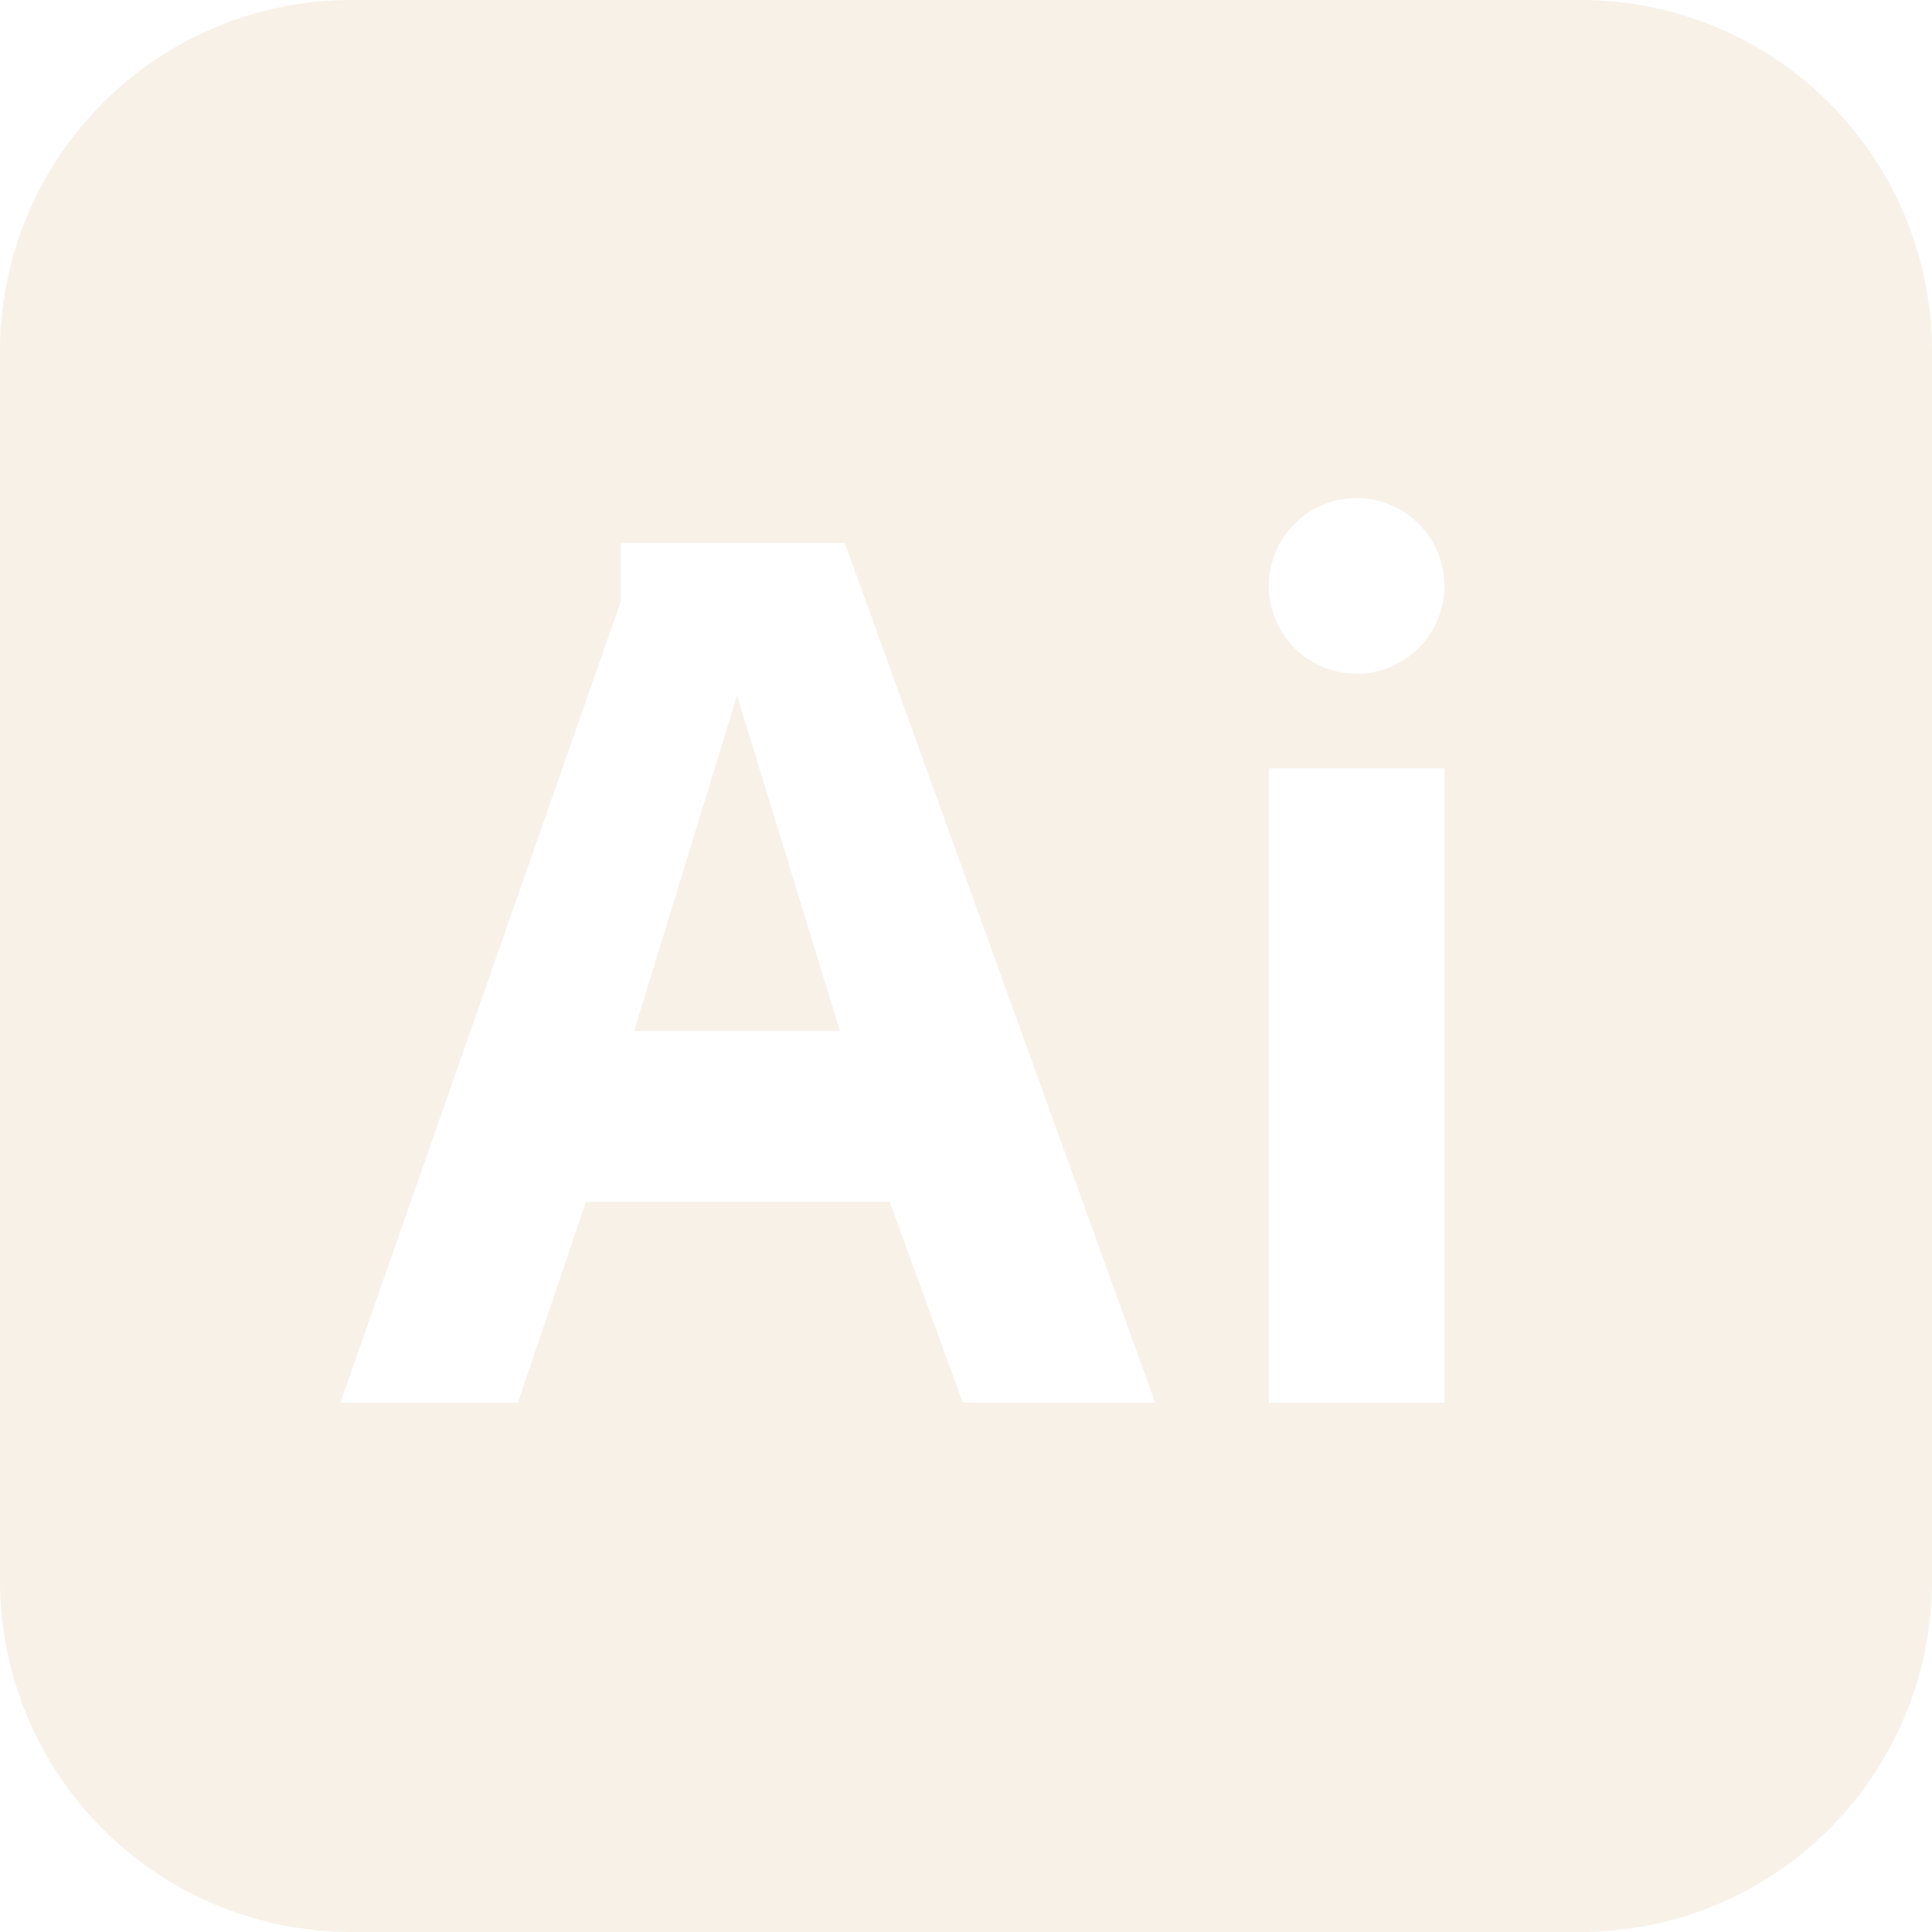
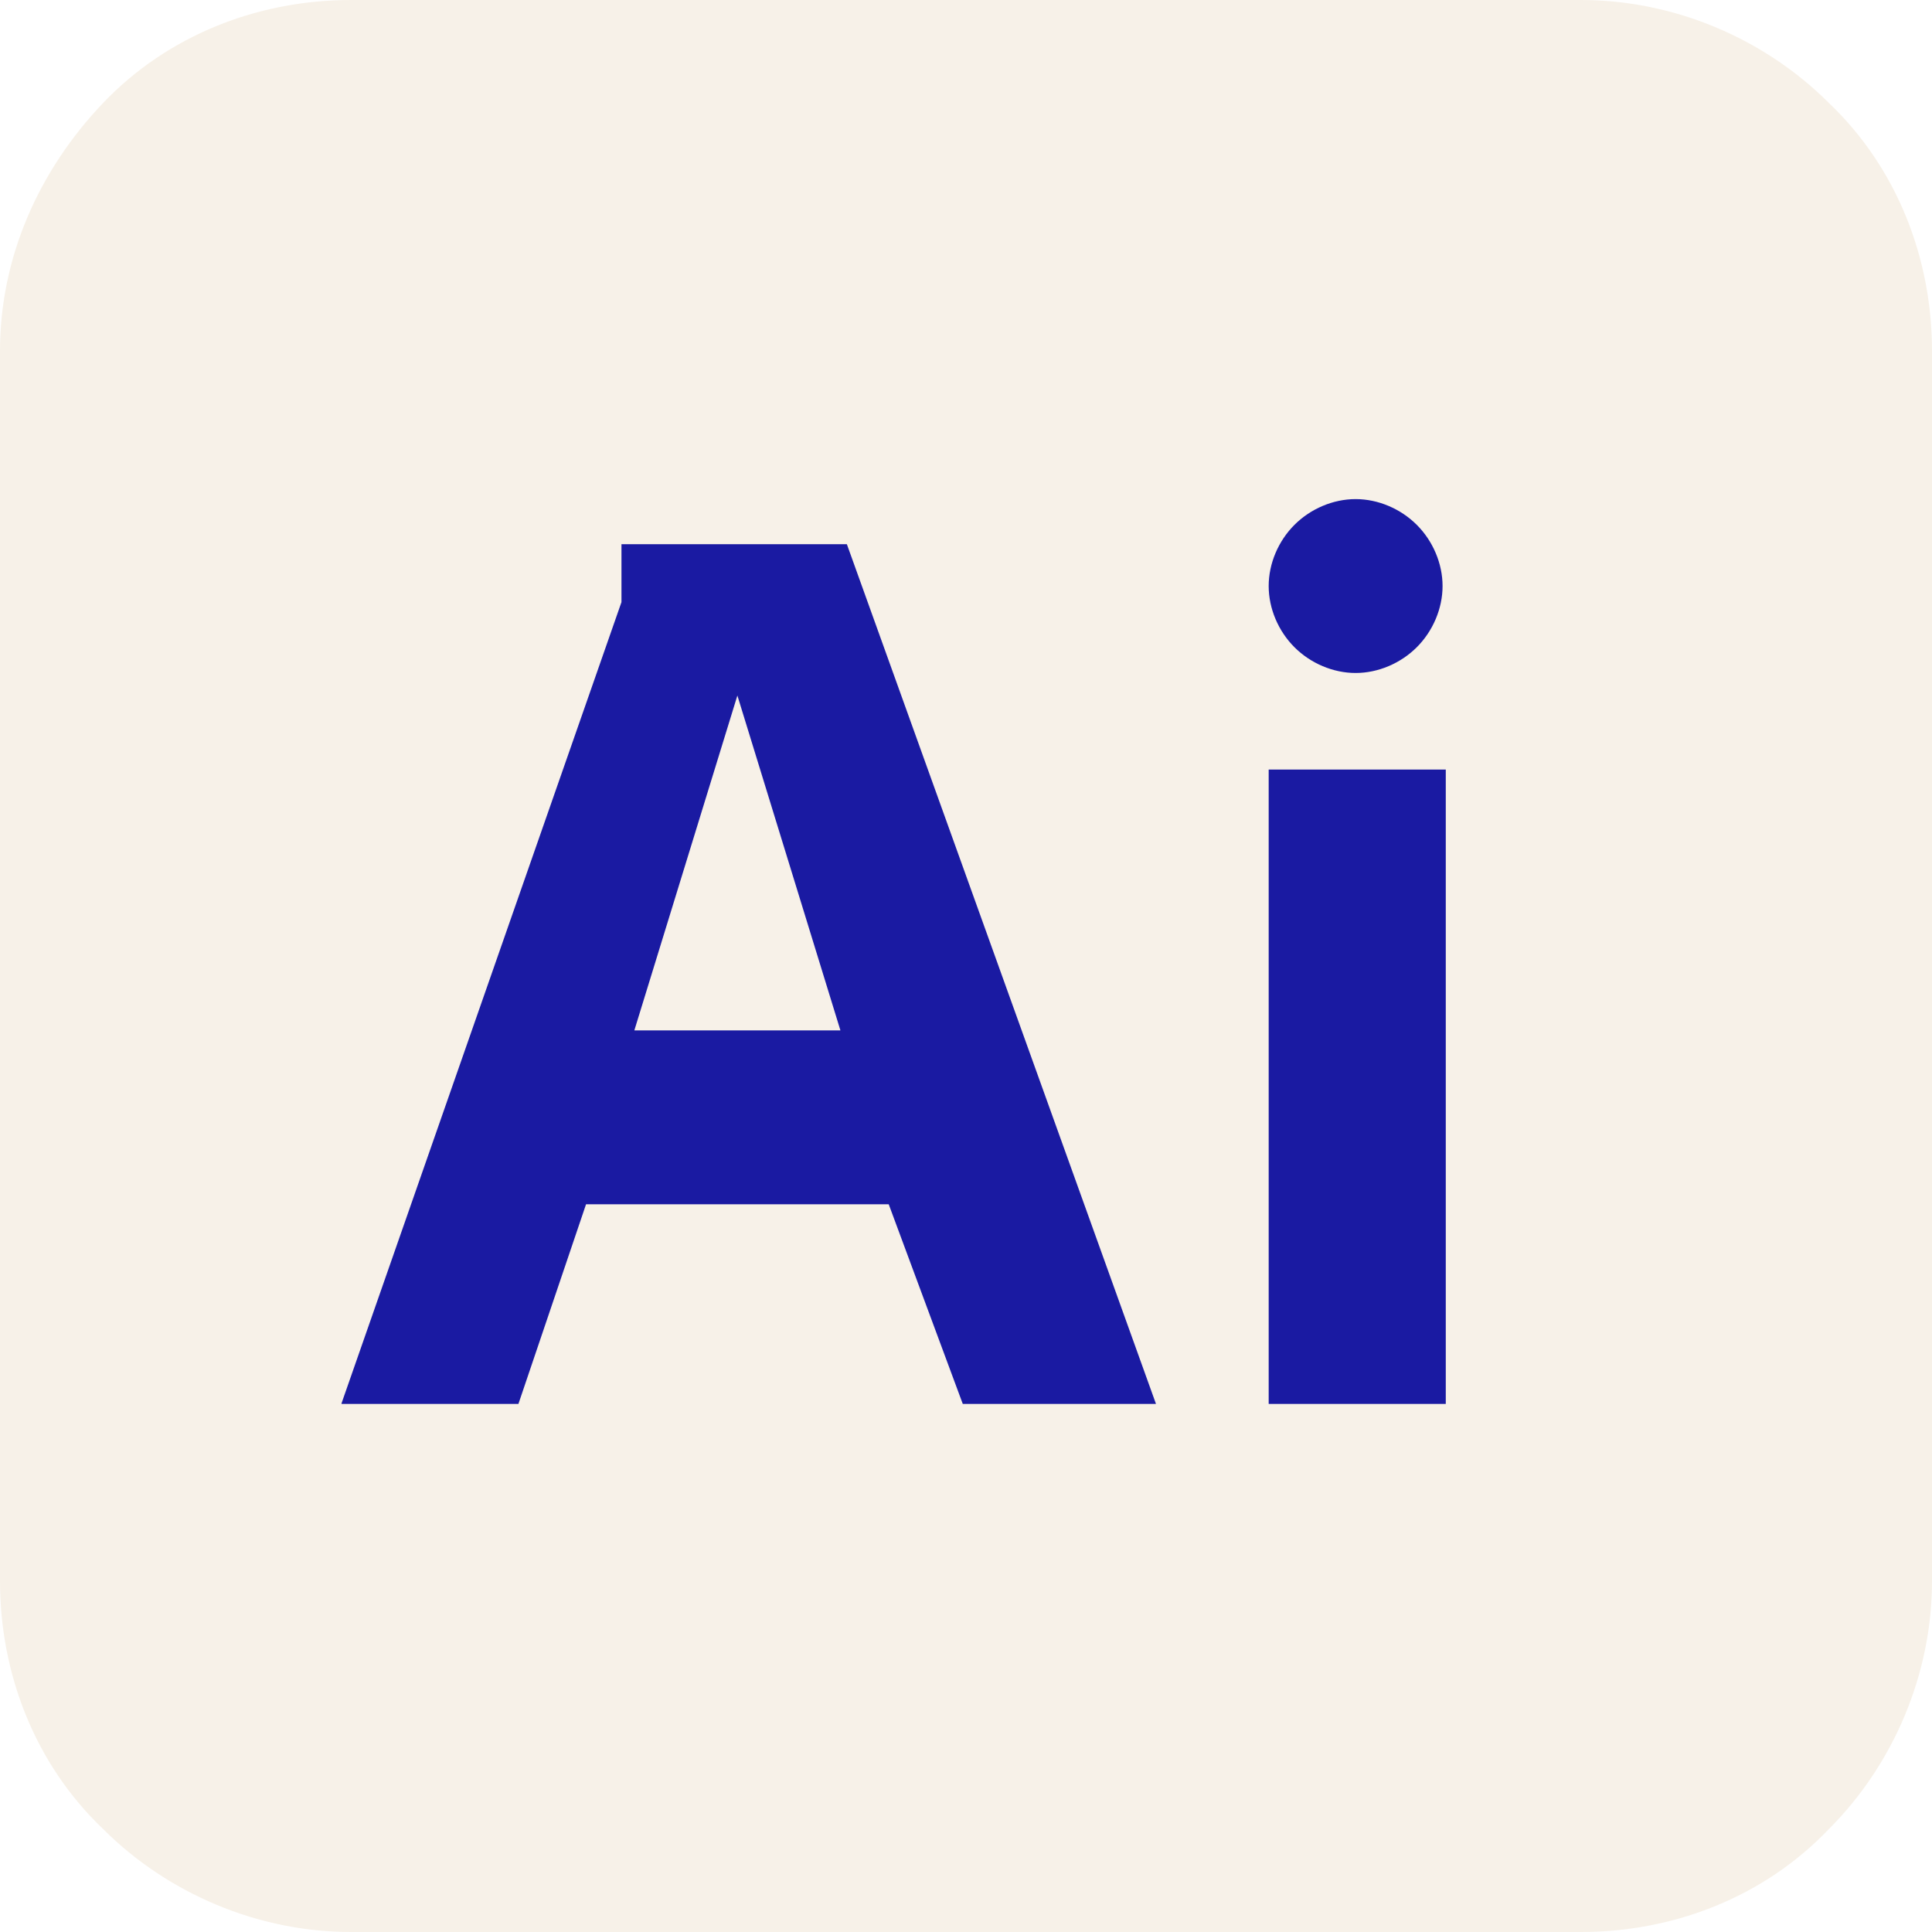
- <svg xmlns="http://www.w3.org/2000/svg" width="60" height="60" viewBox="0 0 60 60" fill="none">
-   <path fill-rule="evenodd" clip-rule="evenodd" d="M10.909 0C8.016 0 5.241 1.149 3.195 3.195C1.149 5.241 0 8.016 0 10.909V49.091C0 51.984 1.149 54.759 3.195 56.805C5.241 58.851 8.016 60 10.909 60H49.091C51.984 60 54.759 58.851 56.805 56.805C58.851 54.759 60 51.984 60 49.091V10.909C60 8.016 58.851 5.241 56.805 3.195C54.759 1.149 51.984 0 49.091 0H10.909ZM42.131 20.924C42.854 20.924 43.548 20.636 44.059 20.125C44.571 19.613 44.858 18.92 44.858 18.196C44.858 17.473 44.571 16.779 44.059 16.268C43.548 15.756 42.854 15.469 42.131 15.469C41.408 15.469 40.714 15.756 40.202 16.268C39.691 16.779 39.404 17.473 39.404 18.196C39.404 18.92 39.691 19.613 40.202 20.125C40.714 20.636 41.408 20.924 42.131 20.924ZM44.858 43.56V23.861H39.404V43.56H44.858ZM10.571 43.56L19.282 18.666V16.866H26.239L35.877 43.56H29.899L27.63 37.323H18.199L16.085 43.56H10.571ZM19.694 32.016H26.084L22.89 21.605L19.694 32.016Z" fill="#F7F1E8" />
+ <svg xmlns="http://www.w3.org/2000/svg" version="1.1" id="Capa_1" x="0px" y="0px" viewBox="0 0 60 60" style="enable-background:new 0 0 60 60;" xml:space="preserve">
+   <style type="text/css">
+ 	.st0{fill:#1A1AA2;}
+ 	.st1{fill-rule:evenodd;clip-rule:evenodd;fill:#F7F1E8;}
+ </style>
+   <rect x="10.6" y="14.6" class="st0" width="37.9" height="30.7" />
+   <path class="st1" d="M10.9,0C8,0,5.2,1.1,3.2,3.2S0,8,0,10.9v38.2c0,2.9,1.1,5.7,3.2,7.7c2,2,4.8,3.2,7.7,3.2h38.2  c2.9,0,5.7-1.1,7.7-3.2c2-2,3.2-4.8,3.2-7.7V10.9c0-2.9-1.1-5.7-3.2-7.7c-2-2-4.8-3.2-7.7-3.2H10.9z M42.1,20.9  c0.7,0,1.4-0.3,1.9-0.8c0.5-0.5,0.8-1.2,0.8-1.9c0-0.7-0.3-1.4-0.8-1.9c-0.5-0.5-1.2-0.8-1.9-0.8c-0.7,0-1.4,0.3-1.9,0.8  c-0.5,0.5-0.8,1.2-0.8,1.9c0,0.7,0.3,1.4,0.8,1.9C40.7,20.6,41.4,20.9,42.1,20.9z M44.9,43.6V23.9h-5.5v19.7H44.9z M10.6,43.6  l8.7-24.9v-1.8h7l9.6,26.7h-6l-2.3-6.2h-9.4l-2.1,6.2H10.6z M19.7,32h6.4l-3.2-10.4L19.7,32z" />
</svg>
